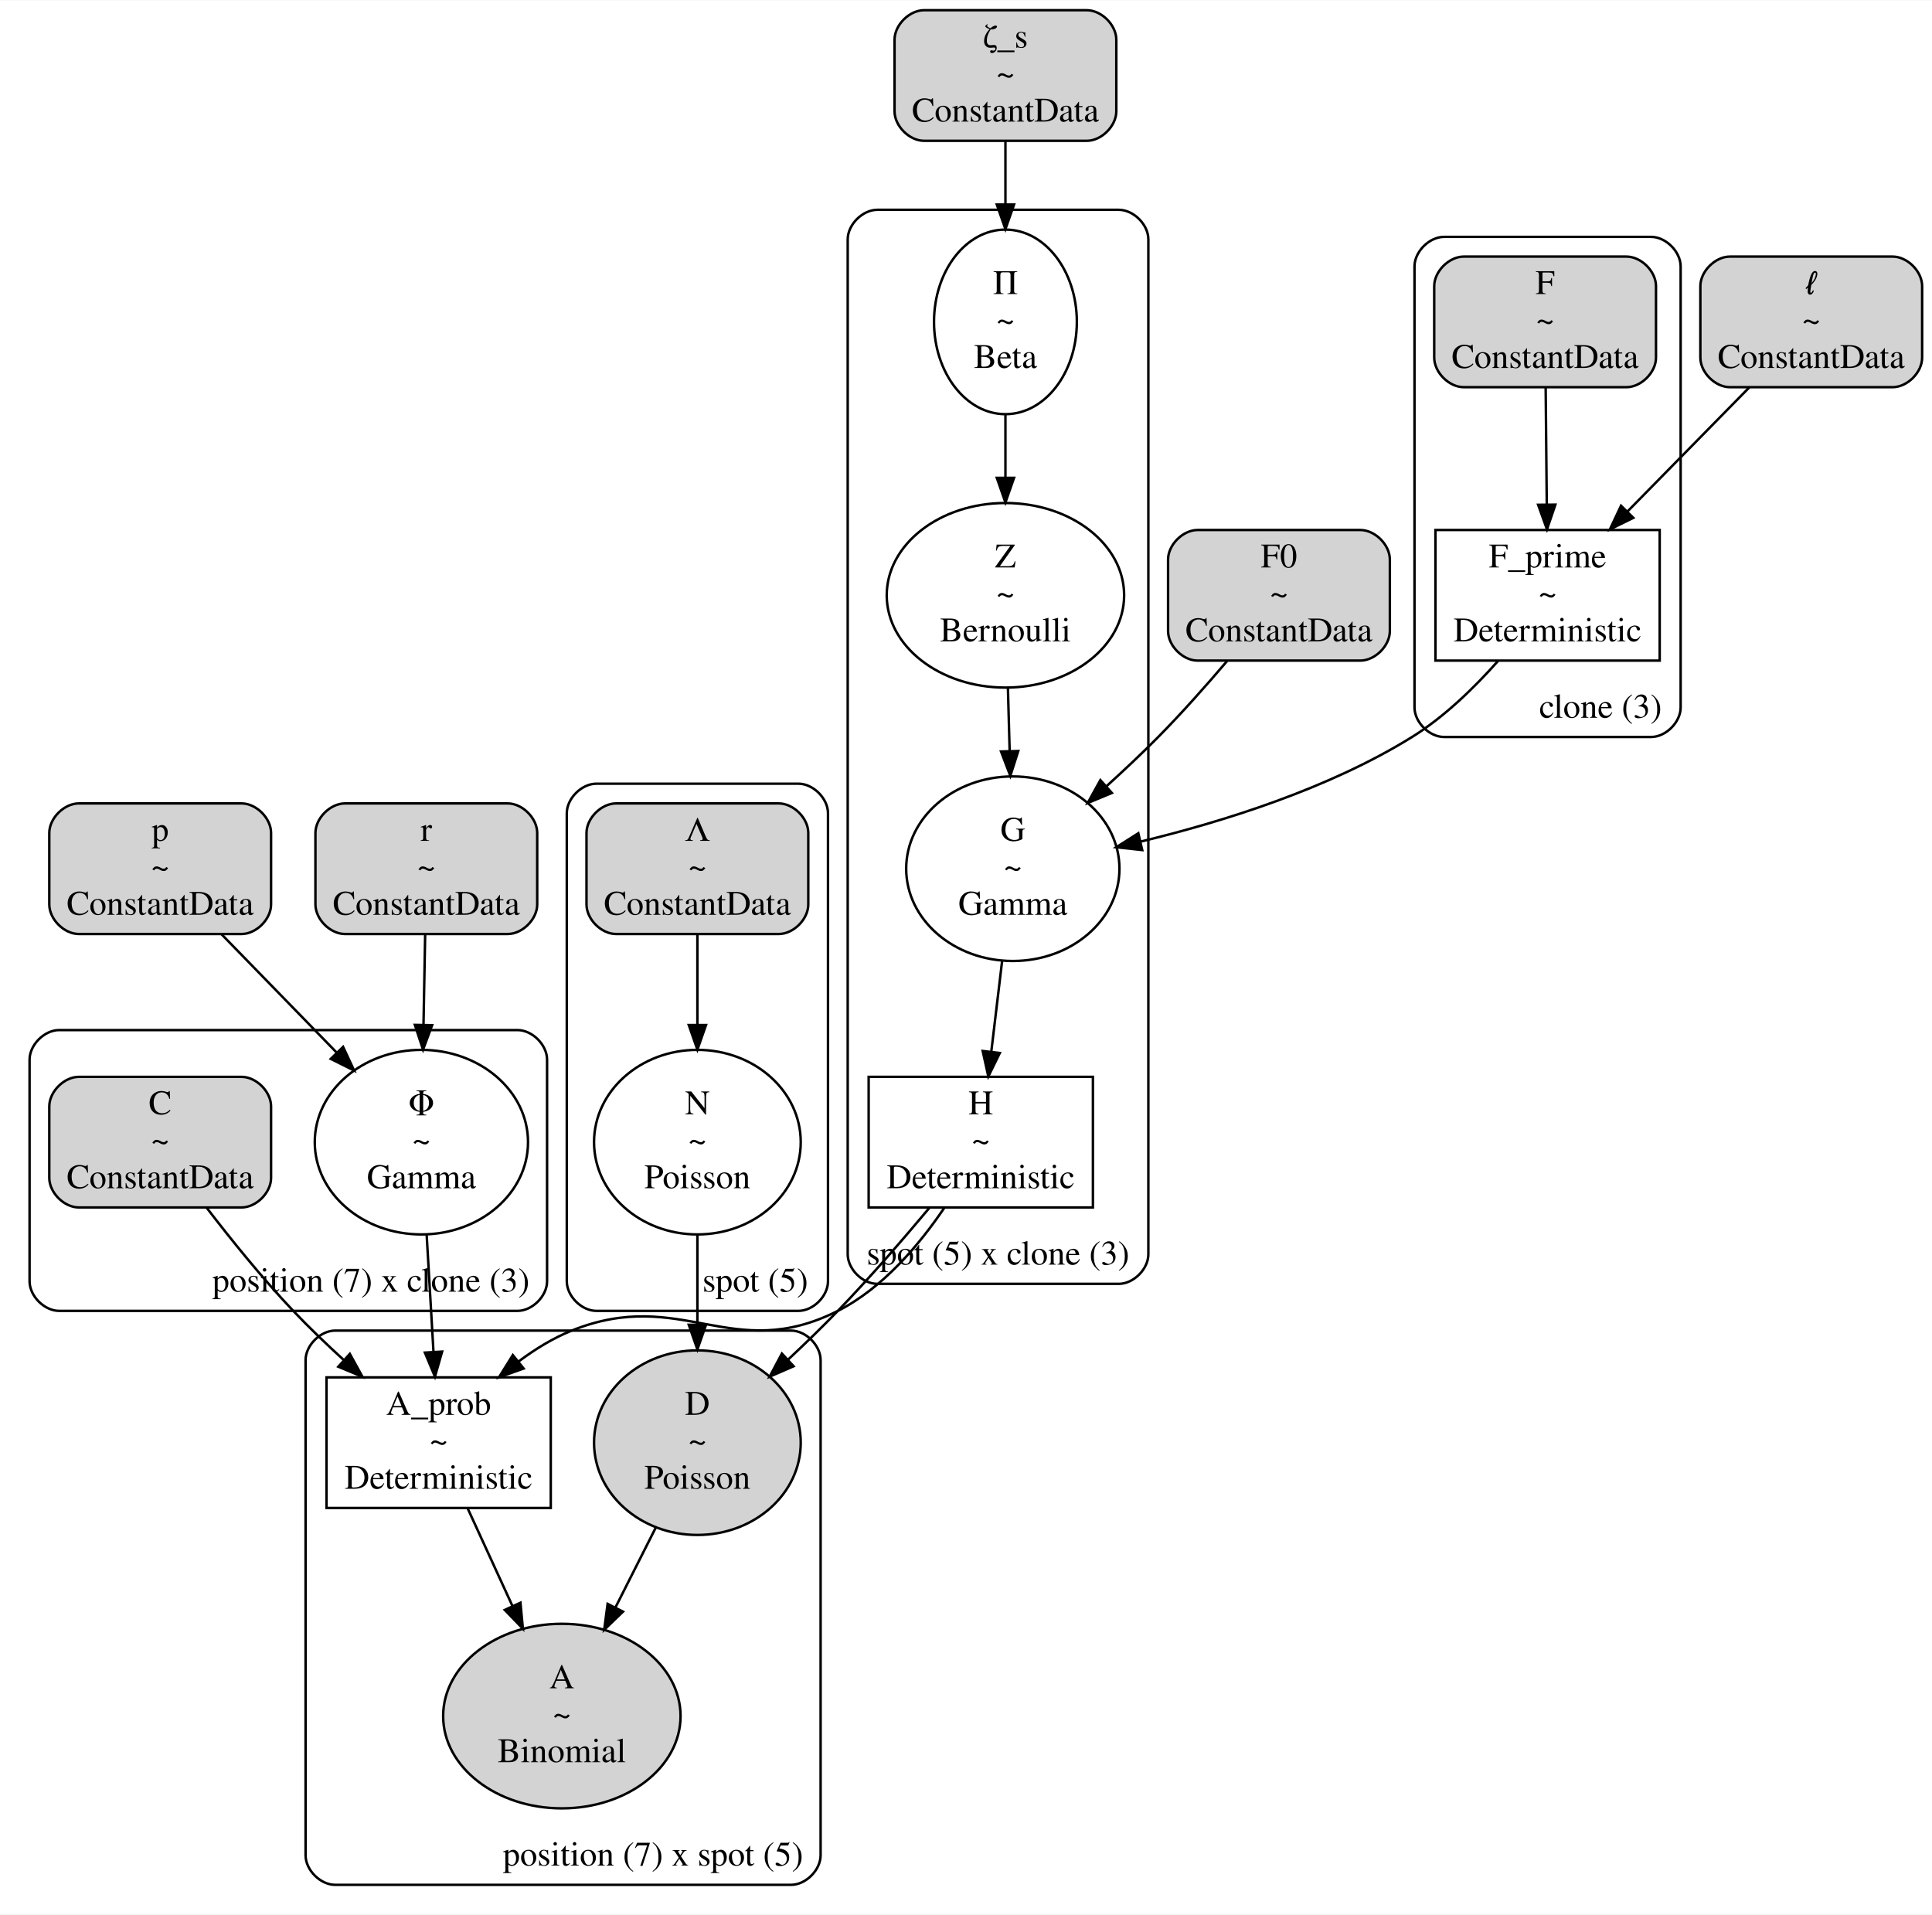
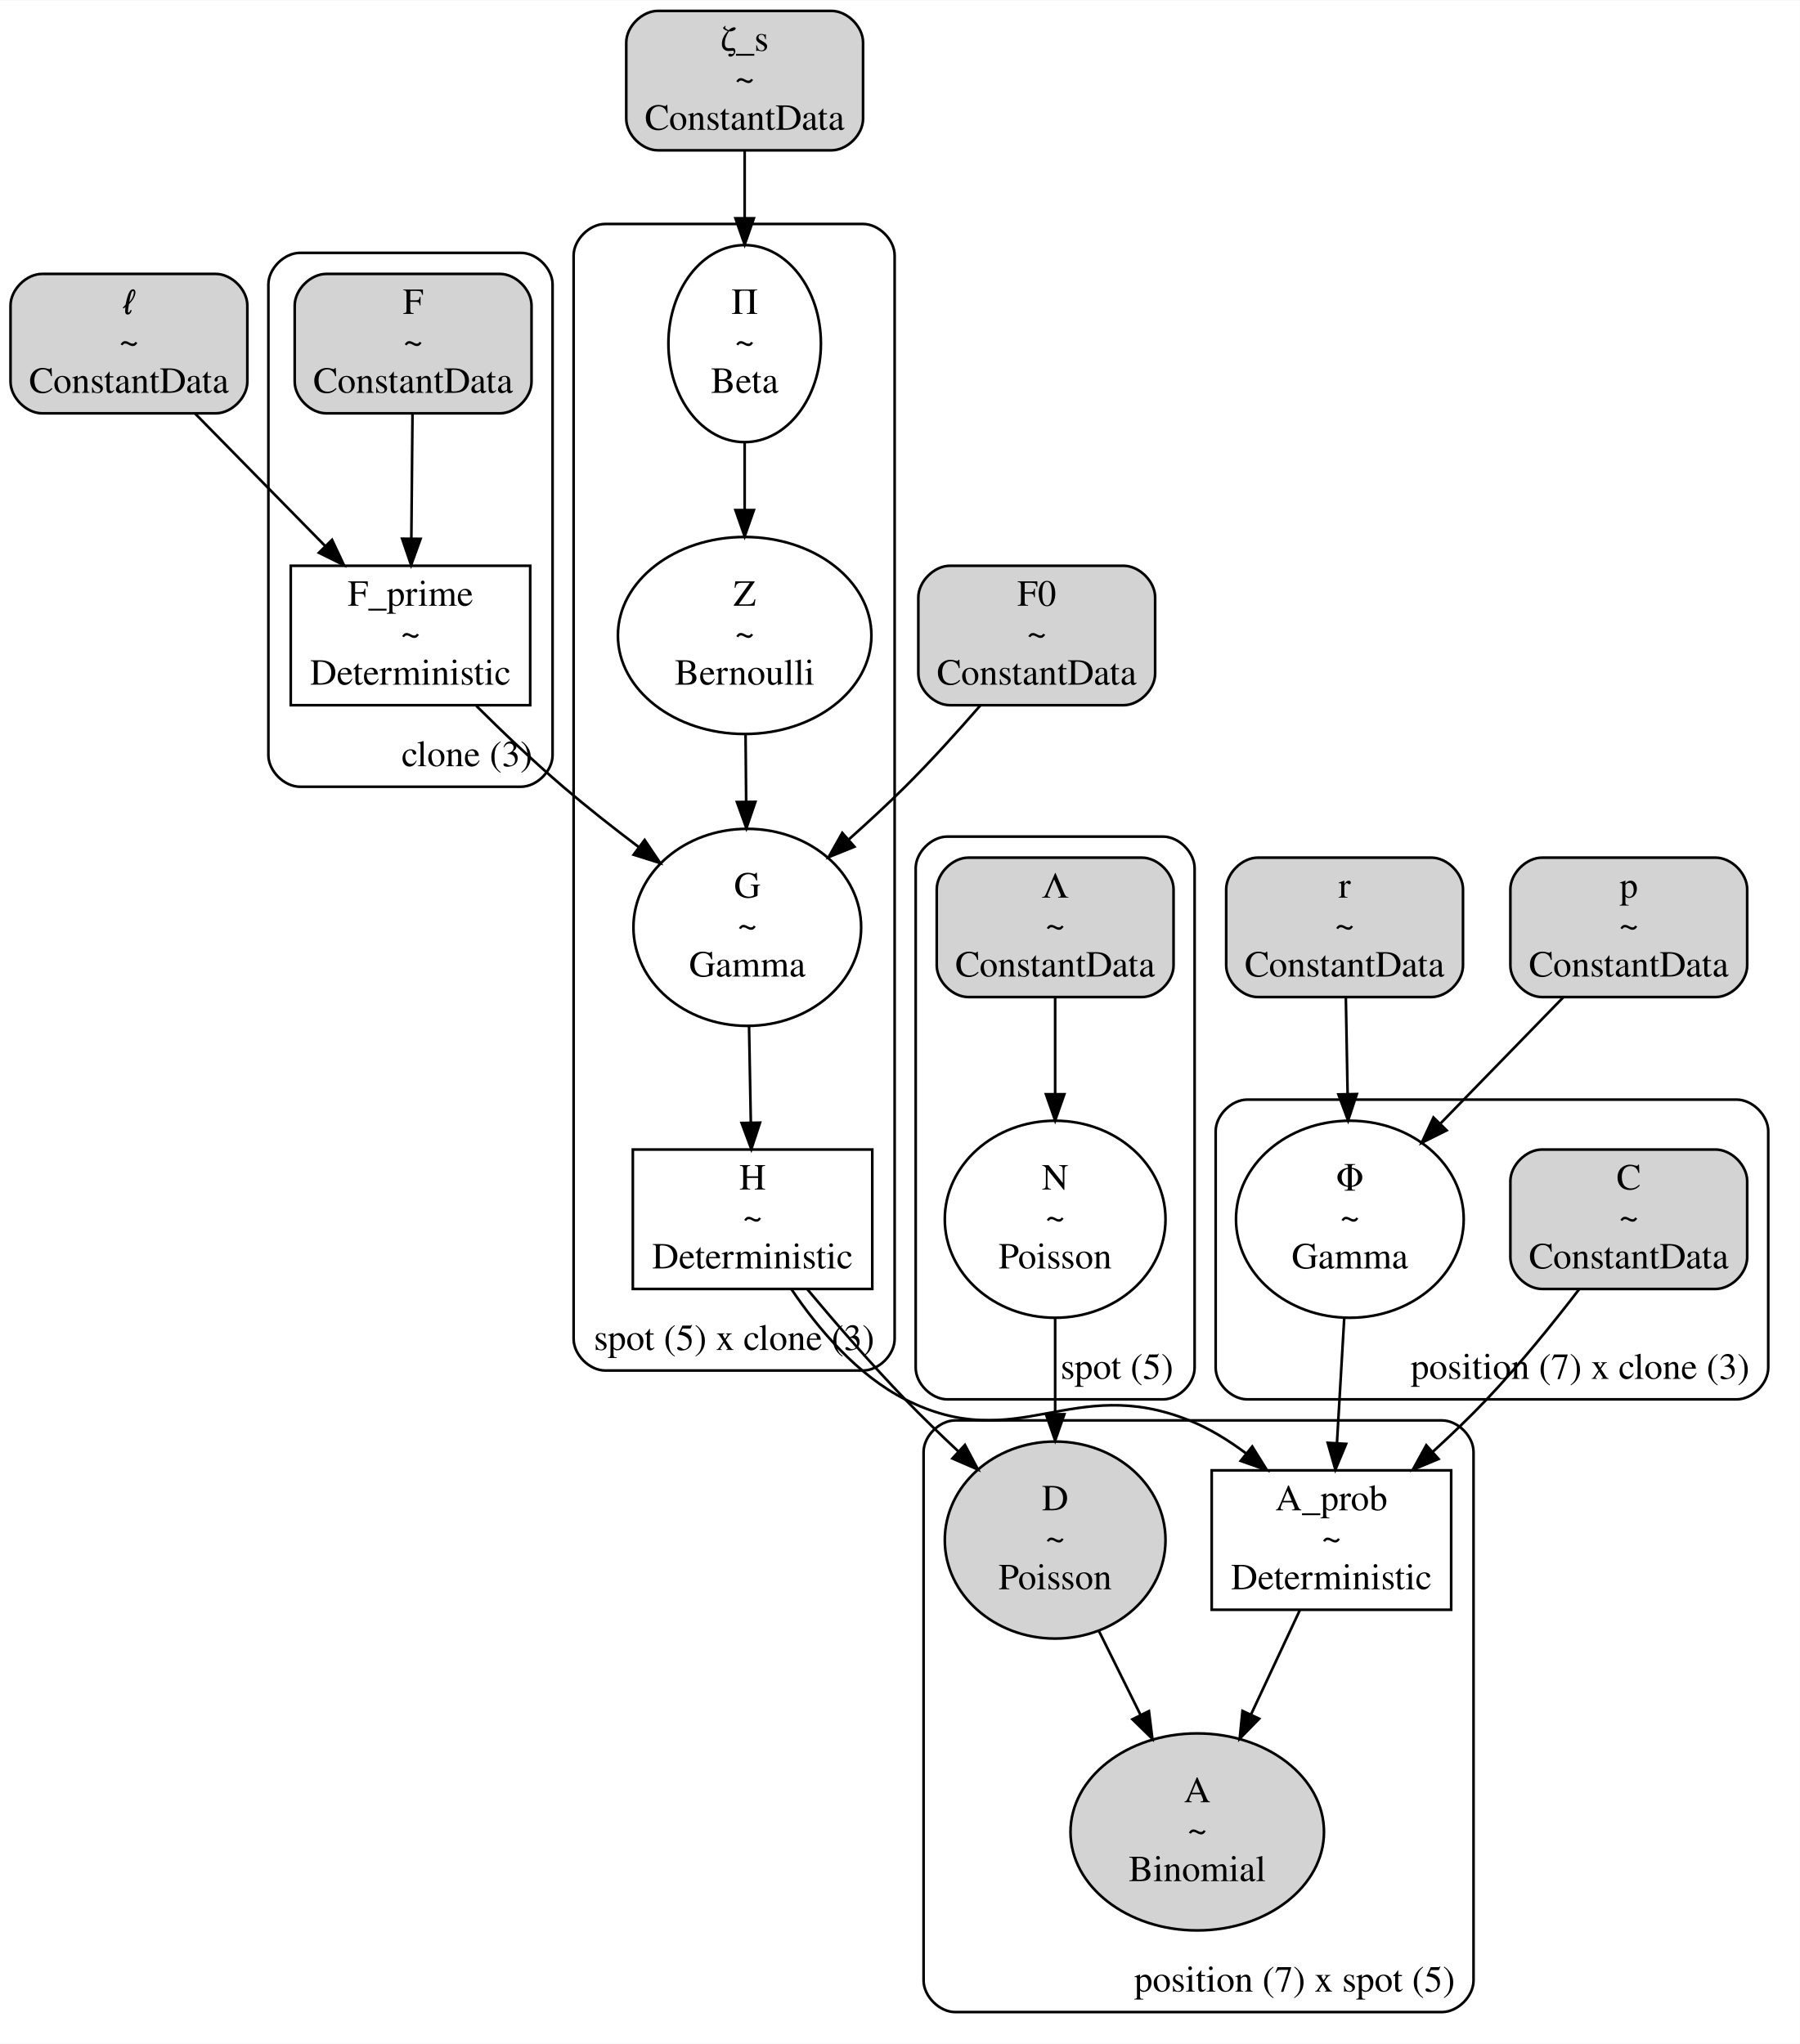
- <svg xmlns="http://www.w3.org/2000/svg" width="784pt" height="777pt" viewBox="0.00 0.00 784.00 776.72">
+ <svg xmlns="http://www.w3.org/2000/svg" width="684pt" height="777pt" viewBox="0.00 0.00 684.00 776.72">
  <g id="graph0" class="graph" transform="scale(1 1) rotate(0) translate(4 772.72)">
-     <polygon fill="white" stroke="none" points="-4,4 -4,-772.72 780,-772.72 780,4 -4,4" />
+     <polygon fill="white" stroke="none" points="-4,4 -4,-772.72 680,-772.72 680,4 -4,4" />
+     <g id="clust3" class="cluster">
+       <path fill="none" stroke="black" d="M470,-240.91C470,-240.91 656,-240.91 656,-240.91 662,-240.91 668,-246.91 668,-252.91 668,-252.91 668,-342.86 668,-342.86 668,-348.86 662,-354.86 656,-354.86 656,-354.86 470,-354.86 470,-354.86 464,-354.86 458,-348.86 458,-342.86 458,-342.86 458,-252.91 458,-252.91 458,-246.91 464,-240.91 470,-240.91" />
+       <text text-anchor="middle" x="596.5" y="-248.71" font-family="Times,serif" font-size="14.00">position (7) x clone (3)</text>
+     </g>
+     <g id="clust4" class="cluster">
+       <path fill="none" stroke="black" d="M226,-251.88C226,-251.88 324,-251.88 324,-251.88 330,-251.88 336,-257.88 336,-263.88 336,-263.88 336,-675.72 336,-675.72 336,-681.72 330,-687.72 324,-687.72 324,-687.72 226,-687.72 226,-687.72 220,-687.72 214,-681.72 214,-675.72 214,-675.72 214,-263.88 214,-263.88 214,-257.88 220,-251.88 226,-251.88" />
+       <text text-anchor="middle" x="275" y="-259.68" font-family="Times,serif" font-size="14.00">spot (5) x clone (3)</text>
+     </g>
+     <g id="clust5" class="cluster">
+       <path fill="none" stroke="black" d="M359,-8C359,-8 544,-8 544,-8 550,-8 556,-14 556,-20 556,-20 556,-220.91 556,-220.91 556,-226.91 550,-232.91 544,-232.91 544,-232.91 359,-232.91 359,-232.91 353,-232.91 347,-226.91 347,-220.91 347,-220.91 347,-20 347,-20 347,-14 353,-8 359,-8" />
+       <text text-anchor="middle" x="488" y="-15.8" font-family="Times,serif" font-size="14.00">position (7) x spot (5)</text>
+     </g>
    <g id="clust1" class="cluster">
-       <path fill="none" stroke="black" d="M582,-473.79C582,-473.79 666,-473.79 666,-473.79 672,-473.79 678,-479.79 678,-485.79 678,-485.79 678,-664.74 678,-664.74 678,-670.74 672,-676.74 666,-676.74 666,-676.74 582,-676.74 582,-676.74 576,-676.74 570,-670.74 570,-664.74 570,-664.74 570,-485.79 570,-485.79 570,-479.79 576,-473.79 582,-473.79" />
-       <text text-anchor="middle" x="645.5" y="-481.59" font-family="Times,serif" font-size="14.00">clone (3)</text>
+       <path fill="none" stroke="black" d="M110,-473.79C110,-473.79 194,-473.79 194,-473.79 200,-473.79 206,-479.79 206,-485.79 206,-485.79 206,-664.74 206,-664.74 206,-670.74 200,-676.74 194,-676.74 194,-676.74 110,-676.74 110,-676.74 104,-676.74 98,-670.74 98,-664.74 98,-664.74 98,-485.79 98,-485.79 98,-479.79 104,-473.79 110,-473.79" />
+       <text text-anchor="middle" x="173.5" y="-481.59" font-family="Times,serif" font-size="14.00">clone (3)</text>
    </g>
    <g id="clust2" class="cluster">
-       <path fill="none" stroke="black" d="M238,-240.91C238,-240.91 320,-240.91 320,-240.91 326,-240.91 332,-246.91 332,-252.91 332,-252.91 332,-442.84 332,-442.84 332,-448.84 326,-454.84 320,-454.84 320,-454.84 238,-454.84 238,-454.84 232,-454.84 226,-448.84 226,-442.84 226,-442.84 226,-252.91 226,-252.91 226,-246.91 232,-240.91 238,-240.91" />
-       <text text-anchor="middle" x="302.5" y="-248.71" font-family="Times,serif" font-size="14.00">spot (5)</text>
-     </g>
-     <g id="clust3" class="cluster">
-       <path fill="none" stroke="black" d="M20,-240.91C20,-240.91 206,-240.91 206,-240.91 212,-240.91 218,-246.91 218,-252.91 218,-252.91 218,-342.86 218,-342.86 218,-348.86 212,-354.86 206,-354.86 206,-354.86 20,-354.86 20,-354.86 14,-354.86 8,-348.86 8,-342.86 8,-342.86 8,-252.91 8,-252.91 8,-246.91 14,-240.91 20,-240.91" />
-       <text text-anchor="middle" x="146.5" y="-248.71" font-family="Times,serif" font-size="14.00">position (7) x clone (3)</text>
-     </g>
-     <g id="clust4" class="cluster">
-       <path fill="none" stroke="black" d="M352,-251.88C352,-251.88 450,-251.88 450,-251.88 456,-251.88 462,-257.88 462,-263.88 462,-263.88 462,-675.72 462,-675.72 462,-681.72 456,-687.72 450,-687.72 450,-687.72 352,-687.72 352,-687.72 346,-687.72 340,-681.72 340,-675.72 340,-675.72 340,-263.88 340,-263.88 340,-257.88 346,-251.88 352,-251.88" />
-       <text text-anchor="middle" x="401" y="-259.68" font-family="Times,serif" font-size="14.00">spot (5) x clone (3)</text>
-     </g>
-     <g id="clust5" class="cluster">
-       <path fill="none" stroke="black" d="M132,-8C132,-8 317,-8 317,-8 323,-8 329,-14 329,-20 329,-20 329,-220.91 329,-220.91 329,-226.91 323,-232.91 317,-232.91 317,-232.91 132,-232.91 132,-232.91 126,-232.91 120,-226.91 120,-220.91 120,-220.91 120,-20 120,-20 120,-14 126,-8 132,-8" />
-       <text text-anchor="middle" x="261" y="-15.8" font-family="Times,serif" font-size="14.00">position (7) x spot (5)</text>
+       <path fill="none" stroke="black" d="M356,-240.91C356,-240.91 438,-240.91 438,-240.91 444,-240.91 450,-246.91 450,-252.91 450,-252.91 450,-442.84 450,-442.84 450,-448.84 444,-454.84 438,-454.84 438,-454.84 356,-454.84 356,-454.84 350,-454.84 344,-448.84 344,-442.84 344,-442.84 344,-252.91 344,-252.91 344,-246.91 350,-240.91 356,-240.91" />
+       <text text-anchor="middle" x="420.5" y="-248.71" font-family="Times,serif" font-size="14.00">spot (5)</text>
    </g>
    <g id="node1" class="node">
-       <path fill="lightgrey" stroke="black" d="M94,-446.84C94,-446.84 28,-446.84 28,-446.84 22,-446.84 16,-440.84 16,-434.84 16,-434.84 16,-405.84 16,-405.84 16,-399.84 22,-393.84 28,-393.84 28,-393.84 94,-393.84 94,-393.84 100,-393.84 106,-399.84 106,-405.84 106,-405.84 106,-434.84 106,-434.84 106,-440.84 100,-446.84 94,-446.84" />
-       <text text-anchor="middle" x="61" y="-431.64" font-family="Times,serif" font-size="14.00">p</text>
-       <text text-anchor="middle" x="61" y="-416.64" font-family="Times,serif" font-size="14.00">~</text>
-       <text text-anchor="middle" x="61" y="-401.64" font-family="Times,serif" font-size="14.00">ConstantData</text>
+       <path fill="lightgrey" stroke="black" d="M78,-668.74C78,-668.74 12,-668.74 12,-668.74 6,-668.74 0,-662.74 0,-656.74 0,-656.74 0,-627.74 0,-627.74 0,-621.74 6,-615.74 12,-615.74 12,-615.74 78,-615.74 78,-615.74 84,-615.74 90,-621.74 90,-627.74 90,-627.74 90,-656.74 90,-656.74 90,-662.74 84,-668.74 78,-668.74" />
+       <text text-anchor="middle" x="45" y="-653.54" font-family="Times,serif" font-size="14.00">ℓ</text>
+       <text text-anchor="middle" x="45" y="-638.54" font-family="Times,serif" font-size="14.00">~</text>
+       <text text-anchor="middle" x="45" y="-623.54" font-family="Times,serif" font-size="14.00">ConstantData</text>
+     </g>
+     <g id="node6" class="node">
+       <polygon fill="none" stroke="black" points="197.5,-557.79 106.5,-557.79 106.5,-504.79 197.5,-504.79 197.5,-557.79" />
+       <text text-anchor="middle" x="152" y="-542.59" font-family="Times,serif" font-size="14.00">F_prime</text>
+       <text text-anchor="middle" x="152" y="-527.59" font-family="Times,serif" font-size="14.00">~</text>
+       <text text-anchor="middle" x="152" y="-512.59" font-family="Times,serif" font-size="14.00">Deterministic</text>
+     </g>
+     <g id="edge1" class="edge">
+       <path fill="none" stroke="black" d="M70.09,-615.7C84.87,-600.64 103.73,-581.44 119.63,-565.25" />
+       <polygon fill="black" stroke="black" points="122.19,-567.64 126.7,-558.05 117.2,-562.73 122.19,-567.64" />
+     </g>
+     <g id="node2" class="node">
+       <path fill="lightgrey" stroke="black" d="M312,-768.72C312,-768.72 246,-768.72 246,-768.72 240,-768.72 234,-762.72 234,-756.72 234,-756.72 234,-727.72 234,-727.72 234,-721.72 240,-715.72 246,-715.72 246,-715.72 312,-715.72 312,-715.72 318,-715.72 324,-721.72 324,-727.72 324,-727.72 324,-756.72 324,-756.72 324,-762.72 318,-768.72 312,-768.72" />
+       <text text-anchor="middle" x="279" y="-753.52" font-family="Times,serif" font-size="14.00">ζ_s</text>
+       <text text-anchor="middle" x="279" y="-738.52" font-family="Times,serif" font-size="14.00">~</text>
+       <text text-anchor="middle" x="279" y="-723.52" font-family="Times,serif" font-size="14.00">ConstantData</text>
+     </g>
+     <g id="node15" class="node">
+       <ellipse fill="none" stroke="black" cx="279" cy="-642.24" rx="28.98" ry="37.45" />
+       <text text-anchor="middle" x="279" y="-653.54" font-family="Times,serif" font-size="14.00">Π</text>
+       <text text-anchor="middle" x="279" y="-638.54" font-family="Times,serif" font-size="14.00">~</text>
+       <text text-anchor="middle" x="279" y="-623.54" font-family="Times,serif" font-size="14.00">Beta</text>
+     </g>
+     <g id="edge3" class="edge">
+       <path fill="none" stroke="black" d="M279,-715.48C279,-707.65 279,-698.8 279,-690.04" />
+       <polygon fill="black" stroke="black" points="282.5,-689.87 279,-679.87 275.5,-689.87 282.5,-689.87" />
+     </g>
+     <g id="node3" class="node">
+       <path fill="lightgrey" stroke="black" d="M540,-446.84C540,-446.84 474,-446.84 474,-446.84 468,-446.84 462,-440.84 462,-434.84 462,-434.84 462,-405.84 462,-405.84 462,-399.84 468,-393.84 474,-393.84 474,-393.84 540,-393.84 540,-393.84 546,-393.84 552,-399.84 552,-405.84 552,-405.84 552,-434.84 552,-434.84 552,-440.84 546,-446.84 540,-446.84" />
+       <text text-anchor="middle" x="507" y="-431.64" font-family="Times,serif" font-size="14.00">r</text>
+       <text text-anchor="middle" x="507" y="-416.64" font-family="Times,serif" font-size="14.00">~</text>
+       <text text-anchor="middle" x="507" y="-401.64" font-family="Times,serif" font-size="14.00">ConstantData</text>
+     </g>
+     <g id="node11" class="node">
+       <ellipse fill="none" stroke="black" cx="509" cy="-309.38" rx="43.27" ry="37.45" />
+       <text text-anchor="middle" x="509" y="-320.68" font-family="Times,serif" font-size="14.00">Φ</text>
+       <text text-anchor="middle" x="509" y="-305.68" font-family="Times,serif" font-size="14.00">~</text>
+       <text text-anchor="middle" x="509" y="-290.68" font-family="Times,serif" font-size="14.00">Gamma</text>
+     </g>
+     <g id="edge10" class="edge">
+       <path fill="none" stroke="black" d="M507.47,-393.79C507.67,-382.88 507.91,-369.79 508.14,-357.25" />
+       <polygon fill="black" stroke="black" points="511.65,-356.97 508.33,-346.91 504.65,-356.84 511.65,-356.97" />
+     </g>
+     <g id="node4" class="node">
+       <path fill="lightgrey" stroke="black" d="M423,-557.79C423,-557.79 357,-557.79 357,-557.79 351,-557.79 345,-551.79 345,-545.79 345,-545.79 345,-516.79 345,-516.79 345,-510.79 351,-504.79 357,-504.79 357,-504.79 423,-504.79 423,-504.79 429,-504.79 435,-510.79 435,-516.79 435,-516.79 435,-545.79 435,-545.79 435,-551.79 429,-557.79 423,-557.79" />
+       <text text-anchor="middle" x="390" y="-542.59" font-family="Times,serif" font-size="14.00">F0</text>
+       <text text-anchor="middle" x="390" y="-527.59" font-family="Times,serif" font-size="14.00">~</text>
+       <text text-anchor="middle" x="390" y="-512.59" font-family="Times,serif" font-size="14.00">ConstantData</text>
+     </g>
+     <g id="node12" class="node">
+       <ellipse fill="none" stroke="black" cx="280" cy="-420.34" rx="43.27" ry="37.45" />
+       <text text-anchor="middle" x="280" y="-431.64" font-family="Times,serif" font-size="14.00">G</text>
+       <text text-anchor="middle" x="280" y="-416.64" font-family="Times,serif" font-size="14.00">~</text>
+       <text text-anchor="middle" x="280" y="-401.64" font-family="Times,serif" font-size="14.00">Gamma</text>
+     </g>
+     <g id="edge5" class="edge">
+       <path fill="none" stroke="black" d="M368.52,-504.63C359.92,-494.73 349.75,-483.49 340,-473.79 333.3,-467.13 325.9,-460.29 318.66,-453.84" />
+       <polygon fill="black" stroke="black" points="320.72,-450.99 310.9,-447.02 316.1,-456.25 320.72,-450.99" />
+     </g>
+     <g id="node5" class="node">
+       <path fill="lightgrey" stroke="black" d="M648,-446.84C648,-446.84 582,-446.84 582,-446.84 576,-446.84 570,-440.84 570,-434.84 570,-434.84 570,-405.84 570,-405.84 570,-399.84 576,-393.84 582,-393.84 582,-393.84 648,-393.84 648,-393.84 654,-393.84 660,-399.84 660,-405.84 660,-405.84 660,-434.84 660,-434.84 660,-440.84 654,-446.84 648,-446.84" />
+       <text text-anchor="middle" x="615" y="-431.64" font-family="Times,serif" font-size="14.00">p</text>
+       <text text-anchor="middle" x="615" y="-416.64" font-family="Times,serif" font-size="14.00">~</text>
+       <text text-anchor="middle" x="615" y="-401.64" font-family="Times,serif" font-size="14.00">ConstantData</text>
+     </g>
+     <g id="edge11" class="edge">
+       <path fill="none" stroke="black" d="M590.15,-393.79C576.26,-379.52 558.75,-361.52 543.55,-345.9" />
+       <polygon fill="black" stroke="black" points="545.78,-343.17 536.3,-338.45 540.77,-348.05 545.78,-343.17" />
+     </g>
+     <g id="edge7" class="edge">
+       <path fill="none" stroke="black" d="M177.03,-504.52C187.01,-494.61 198.78,-483.39 210,-473.79 219.01,-466.08 229.05,-458.19 238.63,-450.95" />
+       <polygon fill="black" stroke="black" points="240.99,-453.56 246.91,-444.77 236.8,-447.95 240.99,-453.56" />
+     </g>
+     <g id="node7" class="node">
+       <path fill="lightgrey" stroke="black" d="M186,-668.74C186,-668.74 120,-668.74 120,-668.74 114,-668.74 108,-662.74 108,-656.74 108,-656.74 108,-627.74 108,-627.74 108,-621.74 114,-615.74 120,-615.74 120,-615.74 186,-615.74 186,-615.74 192,-615.74 198,-621.74 198,-627.74 198,-627.74 198,-656.74 198,-656.74 198,-662.74 192,-668.74 186,-668.74" />
+       <text text-anchor="middle" x="153" y="-653.54" font-family="Times,serif" font-size="14.00">F</text>
+       <text text-anchor="middle" x="153" y="-638.54" font-family="Times,serif" font-size="14.00">~</text>
+       <text text-anchor="middle" x="153" y="-623.54" font-family="Times,serif" font-size="14.00">ConstantData</text>
+     </g>
+     <g id="edge2" class="edge">
+       <path fill="none" stroke="black" d="M152.77,-615.7C152.64,-601.59 152.47,-583.84 152.33,-568.35" />
+       <polygon fill="black" stroke="black" points="155.83,-568.02 152.24,-558.05 148.83,-568.08 155.83,-568.02" />
+     </g>
+     <g id="node8" class="node">
+       <ellipse fill="none" stroke="black" cx="397" cy="-309.38" rx="41.94" ry="37.45" />
+       <text text-anchor="middle" x="397" y="-320.68" font-family="Times,serif" font-size="14.00">N</text>
+       <text text-anchor="middle" x="397" y="-305.68" font-family="Times,serif" font-size="14.00">~</text>
+       <text text-anchor="middle" x="397" y="-290.68" font-family="Times,serif" font-size="14.00">Poisson</text>
+     </g>
+     <g id="node17" class="node">
+       <ellipse fill="lightgrey" stroke="black" cx="397" cy="-187.43" rx="41.94" ry="37.45" />
+       <text text-anchor="middle" x="397" y="-198.73" font-family="Times,serif" font-size="14.00">D</text>
+       <text text-anchor="middle" x="397" y="-183.73" font-family="Times,serif" font-size="14.00">~</text>
+       <text text-anchor="middle" x="397" y="-168.73" font-family="Times,serif" font-size="14.00">Poisson</text>
+     </g>
+     <g id="edge12" class="edge">
+       <path fill="none" stroke="black" d="M397,-271.74C397,-260.34 397,-247.6 397,-235.58" />
+       <polygon fill="black" stroke="black" points="400.5,-235.26 397,-225.26 393.5,-235.26 400.5,-235.26" />
+     </g>
+     <g id="node9" class="node">
+       <path fill="lightgrey" stroke="black" d="M430,-446.84C430,-446.84 364,-446.84 364,-446.84 358,-446.84 352,-440.84 352,-434.84 352,-434.84 352,-405.84 352,-405.84 352,-399.84 358,-393.84 364,-393.84 364,-393.84 430,-393.84 430,-393.84 436,-393.84 442,-399.84 442,-405.84 442,-405.84 442,-434.84 442,-434.84 442,-440.84 436,-446.84 430,-446.84" />
+       <text text-anchor="middle" x="397" y="-431.64" font-family="Times,serif" font-size="14.00">Λ</text>
+       <text text-anchor="middle" x="397" y="-416.64" font-family="Times,serif" font-size="14.00">~</text>
+       <text text-anchor="middle" x="397" y="-401.64" font-family="Times,serif" font-size="14.00">ConstantData</text>
+     </g>
+     <g id="edge9" class="edge">
+       <path fill="none" stroke="black" d="M397,-393.79C397,-382.88 397,-369.79 397,-357.25" />
+       <polygon fill="black" stroke="black" points="400.5,-356.91 397,-346.91 393.5,-356.91 400.5,-356.91" />
    </g>
    <g id="node10" class="node">
-       <ellipse fill="none" stroke="black" cx="167" cy="-309.38" rx="43.27" ry="37.45" />
-       <text text-anchor="middle" x="167" y="-320.68" font-family="Times,serif" font-size="14.00">Φ</text>
-       <text text-anchor="middle" x="167" y="-305.68" font-family="Times,serif" font-size="14.00">~</text>
-       <text text-anchor="middle" x="167" y="-290.68" font-family="Times,serif" font-size="14.00">Gamma</text>
-     </g>
-     <g id="edge10" class="edge">
-       <path fill="none" stroke="black" d="M85.85,-393.79C99.74,-379.52 117.25,-361.52 132.45,-345.9" />
-       <polygon fill="black" stroke="black" points="135.23,-348.05 139.7,-338.45 130.22,-343.17 135.23,-348.05" />
-     </g>
-     <g id="node2" class="node">
-       <path fill="lightgrey" stroke="black" d="M548,-557.79C548,-557.79 482,-557.79 482,-557.79 476,-557.79 470,-551.79 470,-545.79 470,-545.79 470,-516.79 470,-516.79 470,-510.79 476,-504.79 482,-504.79 482,-504.79 548,-504.79 548,-504.79 554,-504.79 560,-510.79 560,-516.79 560,-516.79 560,-545.79 560,-545.79 560,-551.79 554,-557.79 548,-557.79" />
-       <text text-anchor="middle" x="515" y="-542.59" font-family="Times,serif" font-size="14.00">F0</text>
-       <text text-anchor="middle" x="515" y="-527.59" font-family="Times,serif" font-size="14.00">~</text>
-       <text text-anchor="middle" x="515" y="-512.59" font-family="Times,serif" font-size="14.00">ConstantData</text>
+       <path fill="lightgrey" stroke="black" d="M648,-335.88C648,-335.88 582,-335.88 582,-335.88 576,-335.88 570,-329.88 570,-323.88 570,-323.88 570,-294.88 570,-294.88 570,-288.88 576,-282.88 582,-282.88 582,-282.88 648,-282.88 648,-282.88 654,-282.88 660,-288.88 660,-294.88 660,-294.88 660,-323.88 660,-323.88 660,-329.88 654,-335.88 648,-335.88" />
+       <text text-anchor="middle" x="615" y="-320.68" font-family="Times,serif" font-size="14.00">C</text>
+       <text text-anchor="middle" x="615" y="-305.68" font-family="Times,serif" font-size="14.00">~</text>
+       <text text-anchor="middle" x="615" y="-290.68" font-family="Times,serif" font-size="14.00">ConstantData</text>
+     </g>
+     <g id="node18" class="node">
+       <polygon fill="none" stroke="black" points="547.5,-213.93 456.5,-213.93 456.5,-160.93 547.5,-160.93 547.5,-213.93" />
+       <text text-anchor="middle" x="502" y="-198.73" font-family="Times,serif" font-size="14.00">A_prob</text>
+       <text text-anchor="middle" x="502" y="-183.73" font-family="Times,serif" font-size="14.00">~</text>
+       <text text-anchor="middle" x="502" y="-168.73" font-family="Times,serif" font-size="14.00">Deterministic</text>
+     </g>
+     <g id="edge14" class="edge">
+       <path fill="none" stroke="black" d="M596.22,-282.87C586.25,-269.87 573.5,-254.07 561,-240.91 554.62,-234.19 547.5,-227.36 540.48,-220.95" />
+       <polygon fill="black" stroke="black" points="542.71,-218.25 532.93,-214.18 538.04,-223.47 542.71,-218.25" />
+     </g>
+     <g id="edge16" class="edge">
+       <path fill="none" stroke="black" d="M506.86,-271.74C505.99,-256.77 504.98,-239.51 504.11,-224.59" />
+       <polygon fill="black" stroke="black" points="507.58,-223.98 503.5,-214.2 500.59,-224.39 507.58,-223.98" />
+     </g>
+     <g id="node13" class="node">
+       <polygon fill="none" stroke="black" points="327.5,-335.88 236.5,-335.88 236.5,-282.88 327.5,-282.88 327.5,-335.88" />
+       <text text-anchor="middle" x="282" y="-320.68" font-family="Times,serif" font-size="14.00">H</text>
+       <text text-anchor="middle" x="282" y="-305.68" font-family="Times,serif" font-size="14.00">~</text>
+       <text text-anchor="middle" x="282" y="-290.68" font-family="Times,serif" font-size="14.00">Deterministic</text>
+     </g>
+     <g id="edge8" class="edge">
+       <path fill="none" stroke="black" d="M280.67,-382.75C280.89,-371.02 281.13,-358.03 281.34,-346.34" />
+       <polygon fill="black" stroke="black" points="284.84,-346.1 281.53,-336.04 277.85,-345.97 284.84,-346.1" />
+     </g>
+     <g id="edge13" class="edge">
+       <path fill="none" stroke="black" d="M302.81,-282.77C313.57,-269.9 327.12,-254.24 340,-240.91 346.38,-234.3 353.42,-227.48 360.3,-221.04" />
+       <polygon fill="black" stroke="black" points="362.71,-223.58 367.68,-214.22 357.96,-218.44 362.71,-223.58" />
+     </g>
+     <g id="edge15" class="edge">
+       <path fill="none" stroke="black" d="M296.83,-282.69C306.94,-267.75 321.8,-250.09 340,-240.91 382.97,-219.22 403.33,-250.83 448,-232.91 455.53,-229.89 462.81,-225.41 469.45,-220.45" />
+       <polygon fill="black" stroke="black" points="471.9,-222.98 477.5,-213.98 467.51,-217.52 471.9,-222.98" />
    </g>
    <g id="node14" class="node">
-       <ellipse fill="none" stroke="black" cx="407" cy="-420.34" rx="43.27" ry="37.45" />
-       <text text-anchor="middle" x="407" y="-431.64" font-family="Times,serif" font-size="14.00">G</text>
-       <text text-anchor="middle" x="407" y="-416.64" font-family="Times,serif" font-size="14.00">~</text>
-       <text text-anchor="middle" x="407" y="-401.64" font-family="Times,serif" font-size="14.00">Gamma</text>
-     </g>
-     <g id="edge5" class="edge">
-       <path fill="none" stroke="black" d="M493.97,-504.63C485.55,-494.74 475.58,-483.49 466,-473.79 459.42,-467.13 452.15,-460.29 445.03,-453.84" />
-       <polygon fill="black" stroke="black" points="447.19,-451.08 437.4,-447.02 442.53,-456.3 447.19,-451.08" />
-     </g>
-     <g id="node3" class="node">
-       <path fill="lightgrey" stroke="black" d="M202,-446.84C202,-446.84 136,-446.84 136,-446.84 130,-446.84 124,-440.84 124,-434.84 124,-434.84 124,-405.84 124,-405.84 124,-399.84 130,-393.84 136,-393.84 136,-393.84 202,-393.84 202,-393.84 208,-393.84 214,-399.84 214,-405.84 214,-405.84 214,-434.84 214,-434.84 214,-440.84 208,-446.84 202,-446.84" />
-       <text text-anchor="middle" x="169" y="-431.64" font-family="Times,serif" font-size="14.00">r</text>
-       <text text-anchor="middle" x="169" y="-416.64" font-family="Times,serif" font-size="14.00">~</text>
-       <text text-anchor="middle" x="169" y="-401.64" font-family="Times,serif" font-size="14.00">ConstantData</text>
-     </g>
-     <g id="edge11" class="edge">
-       <path fill="none" stroke="black" d="M168.53,-393.79C168.33,-382.88 168.09,-369.79 167.86,-357.25" />
-       <polygon fill="black" stroke="black" points="171.35,-356.84 167.67,-346.91 164.35,-356.97 171.35,-356.84" />
-     </g>
-     <g id="node4" class="node">
-       <path fill="lightgrey" stroke="black" d="M437,-768.72C437,-768.72 371,-768.72 371,-768.72 365,-768.72 359,-762.72 359,-756.72 359,-756.72 359,-727.72 359,-727.72 359,-721.72 365,-715.72 371,-715.72 371,-715.72 437,-715.72 437,-715.72 443,-715.72 449,-721.72 449,-727.72 449,-727.72 449,-756.72 449,-756.72 449,-762.72 443,-768.72 437,-768.72" />
-       <text text-anchor="middle" x="404" y="-753.52" font-family="Times,serif" font-size="14.00">ζ_s</text>
-       <text text-anchor="middle" x="404" y="-738.52" font-family="Times,serif" font-size="14.00">~</text>
-       <text text-anchor="middle" x="404" y="-723.52" font-family="Times,serif" font-size="14.00">ConstantData</text>
-     </g>
-     <g id="node12" class="node">
-       <ellipse fill="none" stroke="black" cx="404" cy="-642.24" rx="28.98" ry="37.45" />
-       <text text-anchor="middle" x="404" y="-653.54" font-family="Times,serif" font-size="14.00">Π</text>
-       <text text-anchor="middle" x="404" y="-638.54" font-family="Times,serif" font-size="14.00">~</text>
-       <text text-anchor="middle" x="404" y="-623.54" font-family="Times,serif" font-size="14.00">Beta</text>
-     </g>
-     <g id="edge3" class="edge">
-       <path fill="none" stroke="black" d="M404,-715.48C404,-707.65 404,-698.8 404,-690.04" />
-       <polygon fill="black" stroke="black" points="407.5,-689.87 404,-679.87 400.5,-689.87 407.5,-689.87" />
-     </g>
-     <g id="node5" class="node">
-       <path fill="lightgrey" stroke="black" d="M764,-668.74C764,-668.74 698,-668.74 698,-668.74 692,-668.74 686,-662.74 686,-656.74 686,-656.74 686,-627.74 686,-627.74 686,-621.74 692,-615.74 698,-615.74 698,-615.74 764,-615.74 764,-615.74 770,-615.74 776,-621.74 776,-627.74 776,-627.74 776,-656.74 776,-656.74 776,-662.74 770,-668.74 764,-668.74" />
-       <text text-anchor="middle" x="731" y="-653.54" font-family="Times,serif" font-size="14.00">ℓ</text>
-       <text text-anchor="middle" x="731" y="-638.54" font-family="Times,serif" font-size="14.00">~</text>
-       <text text-anchor="middle" x="731" y="-623.54" font-family="Times,serif" font-size="14.00">ConstantData</text>
-     </g>
-     <g id="node7" class="node">
-       <polygon fill="none" stroke="black" points="669.5,-557.79 578.5,-557.79 578.5,-504.79 669.5,-504.79 669.5,-557.79" />
-       <text text-anchor="middle" x="624" y="-542.59" font-family="Times,serif" font-size="14.00">F_prime</text>
-       <text text-anchor="middle" x="624" y="-527.59" font-family="Times,serif" font-size="14.00">~</text>
-       <text text-anchor="middle" x="624" y="-512.59" font-family="Times,serif" font-size="14.00">Deterministic</text>
-     </g>
-     <g id="edge2" class="edge">
-       <path fill="none" stroke="black" d="M705.91,-615.7C691.13,-600.64 672.27,-581.44 656.37,-565.25" />
-       <polygon fill="black" stroke="black" points="658.8,-562.73 649.3,-558.05 653.81,-567.64 658.8,-562.73" />
-     </g>
-     <g id="node6" class="node">
-       <path fill="lightgrey" stroke="black" d="M656,-668.74C656,-668.74 590,-668.74 590,-668.74 584,-668.74 578,-662.74 578,-656.74 578,-656.74 578,-627.74 578,-627.74 578,-621.74 584,-615.74 590,-615.74 590,-615.74 656,-615.74 656,-615.74 662,-615.74 668,-621.74 668,-627.74 668,-627.74 668,-656.74 668,-656.74 668,-662.74 662,-668.74 656,-668.74" />
-       <text text-anchor="middle" x="623" y="-653.54" font-family="Times,serif" font-size="14.00">F</text>
-       <text text-anchor="middle" x="623" y="-638.54" font-family="Times,serif" font-size="14.00">~</text>
-       <text text-anchor="middle" x="623" y="-623.54" font-family="Times,serif" font-size="14.00">ConstantData</text>
-     </g>
-     <g id="edge1" class="edge">
-       <path fill="none" stroke="black" d="M623.23,-615.7C623.36,-601.59 623.53,-583.84 623.67,-568.35" />
-       <polygon fill="black" stroke="black" points="627.17,-568.08 623.76,-558.05 620.17,-568.02 627.17,-568.08" />
+       <ellipse fill="none" stroke="black" cx="279" cy="-531.29" rx="48.17" ry="37.45" />
+       <text text-anchor="middle" x="279" y="-542.59" font-family="Times,serif" font-size="14.00">Z</text>
+       <text text-anchor="middle" x="279" y="-527.59" font-family="Times,serif" font-size="14.00">~</text>
+       <text text-anchor="middle" x="279" y="-512.59" font-family="Times,serif" font-size="14.00">Bernoulli</text>
    </g>
    <g id="edge6" class="edge">
-       <path fill="none" stroke="black" d="M603.99,-504.74C594.39,-493.92 582.14,-481.95 569,-473.79 535.21,-452.79 492.17,-439.38 458.96,-431.37" />
-       <polygon fill="black" stroke="black" points="459.51,-427.91 448.98,-429.06 457.93,-434.73 459.51,-427.91" />
-     </g>
-     <g id="node8" class="node">
-       <path fill="lightgrey" stroke="black" d="M312,-446.84C312,-446.84 246,-446.84 246,-446.84 240,-446.84 234,-440.84 234,-434.84 234,-434.84 234,-405.84 234,-405.84 234,-399.84 240,-393.84 246,-393.84 246,-393.84 312,-393.84 312,-393.84 318,-393.84 324,-399.84 324,-405.84 324,-405.84 324,-434.84 324,-434.84 324,-440.84 318,-446.84 312,-446.84" />
-       <text text-anchor="middle" x="279" y="-431.64" font-family="Times,serif" font-size="14.00">Λ</text>
-       <text text-anchor="middle" x="279" y="-416.64" font-family="Times,serif" font-size="14.00">~</text>
-       <text text-anchor="middle" x="279" y="-401.64" font-family="Times,serif" font-size="14.00">ConstantData</text>
-     </g>
-     <g id="node9" class="node">
-       <ellipse fill="none" stroke="black" cx="279" cy="-309.38" rx="41.94" ry="37.45" />
-       <text text-anchor="middle" x="279" y="-320.68" font-family="Times,serif" font-size="14.00">N</text>
-       <text text-anchor="middle" x="279" y="-305.68" font-family="Times,serif" font-size="14.00">~</text>
-       <text text-anchor="middle" x="279" y="-290.68" font-family="Times,serif" font-size="14.00">Poisson</text>
-     </g>
-     <g id="edge9" class="edge">
-       <path fill="none" stroke="black" d="M279,-393.79C279,-382.88 279,-369.79 279,-357.25" />
-       <polygon fill="black" stroke="black" points="282.5,-356.91 279,-346.91 275.5,-356.91 282.5,-356.91" />
-     </g>
-     <g id="node18" class="node">
-       <ellipse fill="lightgrey" stroke="black" cx="279" cy="-187.43" rx="41.94" ry="37.45" />
-       <text text-anchor="middle" x="279" y="-198.73" font-family="Times,serif" font-size="14.00">D</text>
-       <text text-anchor="middle" x="279" y="-183.73" font-family="Times,serif" font-size="14.00">~</text>
-       <text text-anchor="middle" x="279" y="-168.73" font-family="Times,serif" font-size="14.00">Poisson</text>
-     </g>
-     <g id="edge12" class="edge">
-       <path fill="none" stroke="black" d="M279,-271.74C279,-260.34 279,-247.6 279,-235.58" />
-       <polygon fill="black" stroke="black" points="282.5,-235.26 279,-225.26 275.5,-235.26 282.5,-235.26" />
-     </g>
-     <g id="node17" class="node">
-       <polygon fill="none" stroke="black" points="219.5,-213.93 128.5,-213.93 128.5,-160.93 219.5,-160.93 219.5,-213.93" />
-       <text text-anchor="middle" x="174" y="-198.73" font-family="Times,serif" font-size="14.00">A_prob</text>
-       <text text-anchor="middle" x="174" y="-183.73" font-family="Times,serif" font-size="14.00">~</text>
-       <text text-anchor="middle" x="174" y="-168.73" font-family="Times,serif" font-size="14.00">Deterministic</text>
-     </g>
-     <g id="edge14" class="edge">
-       <path fill="none" stroke="black" d="M169.14,-271.74C170.01,-256.77 171.02,-239.51 171.89,-224.59" />
-       <polygon fill="black" stroke="black" points="175.41,-224.39 172.5,-214.2 168.42,-223.98 175.41,-224.39" />
-     </g>
-     <g id="node11" class="node">
-       <path fill="lightgrey" stroke="black" d="M94,-335.88C94,-335.88 28,-335.88 28,-335.88 22,-335.88 16,-329.88 16,-323.88 16,-323.88 16,-294.88 16,-294.88 16,-288.88 22,-282.88 28,-282.88 28,-282.88 94,-282.88 94,-282.88 100,-282.88 106,-288.88 106,-294.88 106,-294.88 106,-323.88 106,-323.88 106,-329.88 100,-335.88 94,-335.88" />
-       <text text-anchor="middle" x="61" y="-320.68" font-family="Times,serif" font-size="14.00">C</text>
-       <text text-anchor="middle" x="61" y="-305.68" font-family="Times,serif" font-size="14.00">~</text>
-       <text text-anchor="middle" x="61" y="-290.68" font-family="Times,serif" font-size="14.00">ConstantData</text>
-     </g>
-     <g id="edge16" class="edge">
-       <path fill="none" stroke="black" d="M79.78,-282.87C89.75,-269.87 102.5,-254.07 115,-240.91 121.38,-234.19 128.5,-227.36 135.52,-220.95" />
-       <polygon fill="black" stroke="black" points="137.96,-223.47 143.07,-214.18 133.29,-218.25 137.96,-223.47" />
-     </g>
-     <g id="node15" class="node">
-       <ellipse fill="none" stroke="black" cx="404" cy="-531.29" rx="48.17" ry="37.45" />
-       <text text-anchor="middle" x="404" y="-542.59" font-family="Times,serif" font-size="14.00">Z</text>
-       <text text-anchor="middle" x="404" y="-527.59" font-family="Times,serif" font-size="14.00">~</text>
-       <text text-anchor="middle" x="404" y="-512.59" font-family="Times,serif" font-size="14.00">Bernoulli</text>
+       <path fill="none" stroke="black" d="M279.34,-493.71C279.41,-485.53 279.49,-476.75 279.57,-468.23" />
+       <polygon fill="black" stroke="black" points="283.07,-468.04 279.66,-458.01 276.07,-467.98 283.07,-468.04" />
    </g>
    <g id="edge4" class="edge">
-       <path fill="none" stroke="black" d="M404,-604.66C404,-596.49 404,-587.71 404,-579.18" />
-       <polygon fill="black" stroke="black" points="407.5,-578.96 404,-568.96 400.5,-578.96 407.5,-578.96" />
-     </g>
-     <g id="node13" class="node">
-       <polygon fill="none" stroke="black" points="439.5,-335.88 348.5,-335.88 348.5,-282.88 439.5,-282.88 439.5,-335.88" />
-       <text text-anchor="middle" x="394" y="-320.68" font-family="Times,serif" font-size="14.00">H</text>
-       <text text-anchor="middle" x="394" y="-305.68" font-family="Times,serif" font-size="14.00">~</text>
-       <text text-anchor="middle" x="394" y="-290.68" font-family="Times,serif" font-size="14.00">Deterministic</text>
-     </g>
-     <g id="edge15" class="edge">
-       <path fill="none" stroke="black" d="M379.17,-282.69C369.06,-267.75 354.2,-250.09 336,-240.91 293.03,-219.22 272.67,-250.83 228,-232.91 220.47,-229.89 213.19,-225.41 206.55,-220.45" />
-       <polygon fill="black" stroke="black" points="208.49,-217.52 198.5,-213.98 204.1,-222.98 208.49,-217.52" />
-     </g>
-     <g id="edge13" class="edge">
-       <path fill="none" stroke="black" d="M373.19,-282.77C362.43,-269.9 348.88,-254.24 336,-240.91 329.62,-234.3 322.58,-227.48 315.7,-221.04" />
-       <polygon fill="black" stroke="black" points="318.04,-218.44 308.32,-214.22 313.29,-223.58 318.04,-218.44" />
-     </g>
-     <g id="edge8" class="edge">
-       <path fill="none" stroke="black" d="M402.64,-382.75C401.22,-370.9 399.65,-357.77 398.25,-345.98" />
-       <polygon fill="black" stroke="black" points="401.72,-345.55 397.06,-336.04 394.77,-346.38 401.72,-345.55" />
-     </g>
-     <g id="edge7" class="edge">
-       <path fill="none" stroke="black" d="M405.01,-493.71C405.23,-485.53 405.47,-476.75 405.71,-468.23" />
-       <polygon fill="black" stroke="black" points="409.21,-468.1 405.99,-458.01 402.22,-467.91 409.21,-468.1" />
+       <path fill="none" stroke="black" d="M279,-604.66C279,-596.49 279,-587.71 279,-579.18" />
+       <polygon fill="black" stroke="black" points="282.5,-578.96 279,-568.96 275.5,-578.96 282.5,-578.96" />
    </g>
    <g id="node16" class="node">
-       <ellipse fill="lightgrey" stroke="black" cx="224" cy="-76.48" rx="48.17" ry="37.45" />
-       <text text-anchor="middle" x="224" y="-87.78" font-family="Times,serif" font-size="14.00">A</text>
-       <text text-anchor="middle" x="224" y="-72.78" font-family="Times,serif" font-size="14.00">~</text>
-       <text text-anchor="middle" x="224" y="-57.78" font-family="Times,serif" font-size="14.00">Binomial</text>
+       <ellipse fill="lightgrey" stroke="black" cx="451" cy="-76.48" rx="48.17" ry="37.45" />
+       <text text-anchor="middle" x="451" y="-87.78" font-family="Times,serif" font-size="14.00">A</text>
+       <text text-anchor="middle" x="451" y="-72.78" font-family="Times,serif" font-size="14.00">~</text>
+       <text text-anchor="middle" x="451" y="-57.78" font-family="Times,serif" font-size="14.00">Binomial</text>
    </g>
    <g id="edge17" class="edge">
-       <path fill="none" stroke="black" d="M185.72,-160.89C191.16,-149.03 197.79,-134.6 203.98,-121.09" />
-       <polygon fill="black" stroke="black" points="207.2,-122.48 208.19,-111.94 200.83,-119.56 207.2,-122.48" />
+       <path fill="none" stroke="black" d="M413.64,-152.85C418.63,-142.79 424.17,-131.61 429.42,-121.01" />
+       <polygon fill="black" stroke="black" points="432.64,-122.4 433.95,-111.88 426.37,-119.29 432.64,-122.4" />
    </g>
    <g id="edge18" class="edge">
-       <path fill="none" stroke="black" d="M262.05,-152.85C256.92,-142.7 251.22,-131.4 245.82,-120.71" />
-       <polygon fill="black" stroke="black" points="248.81,-118.86 241.18,-111.51 242.56,-122.01 248.81,-118.86" />
+       <path fill="none" stroke="black" d="M490.04,-160.89C484.49,-149.03 477.74,-134.6 471.42,-121.09" />
+       <polygon fill="black" stroke="black" points="474.54,-119.51 467.13,-111.94 468.2,-122.48 474.54,-119.51" />
    </g>
  </g>
</svg>
